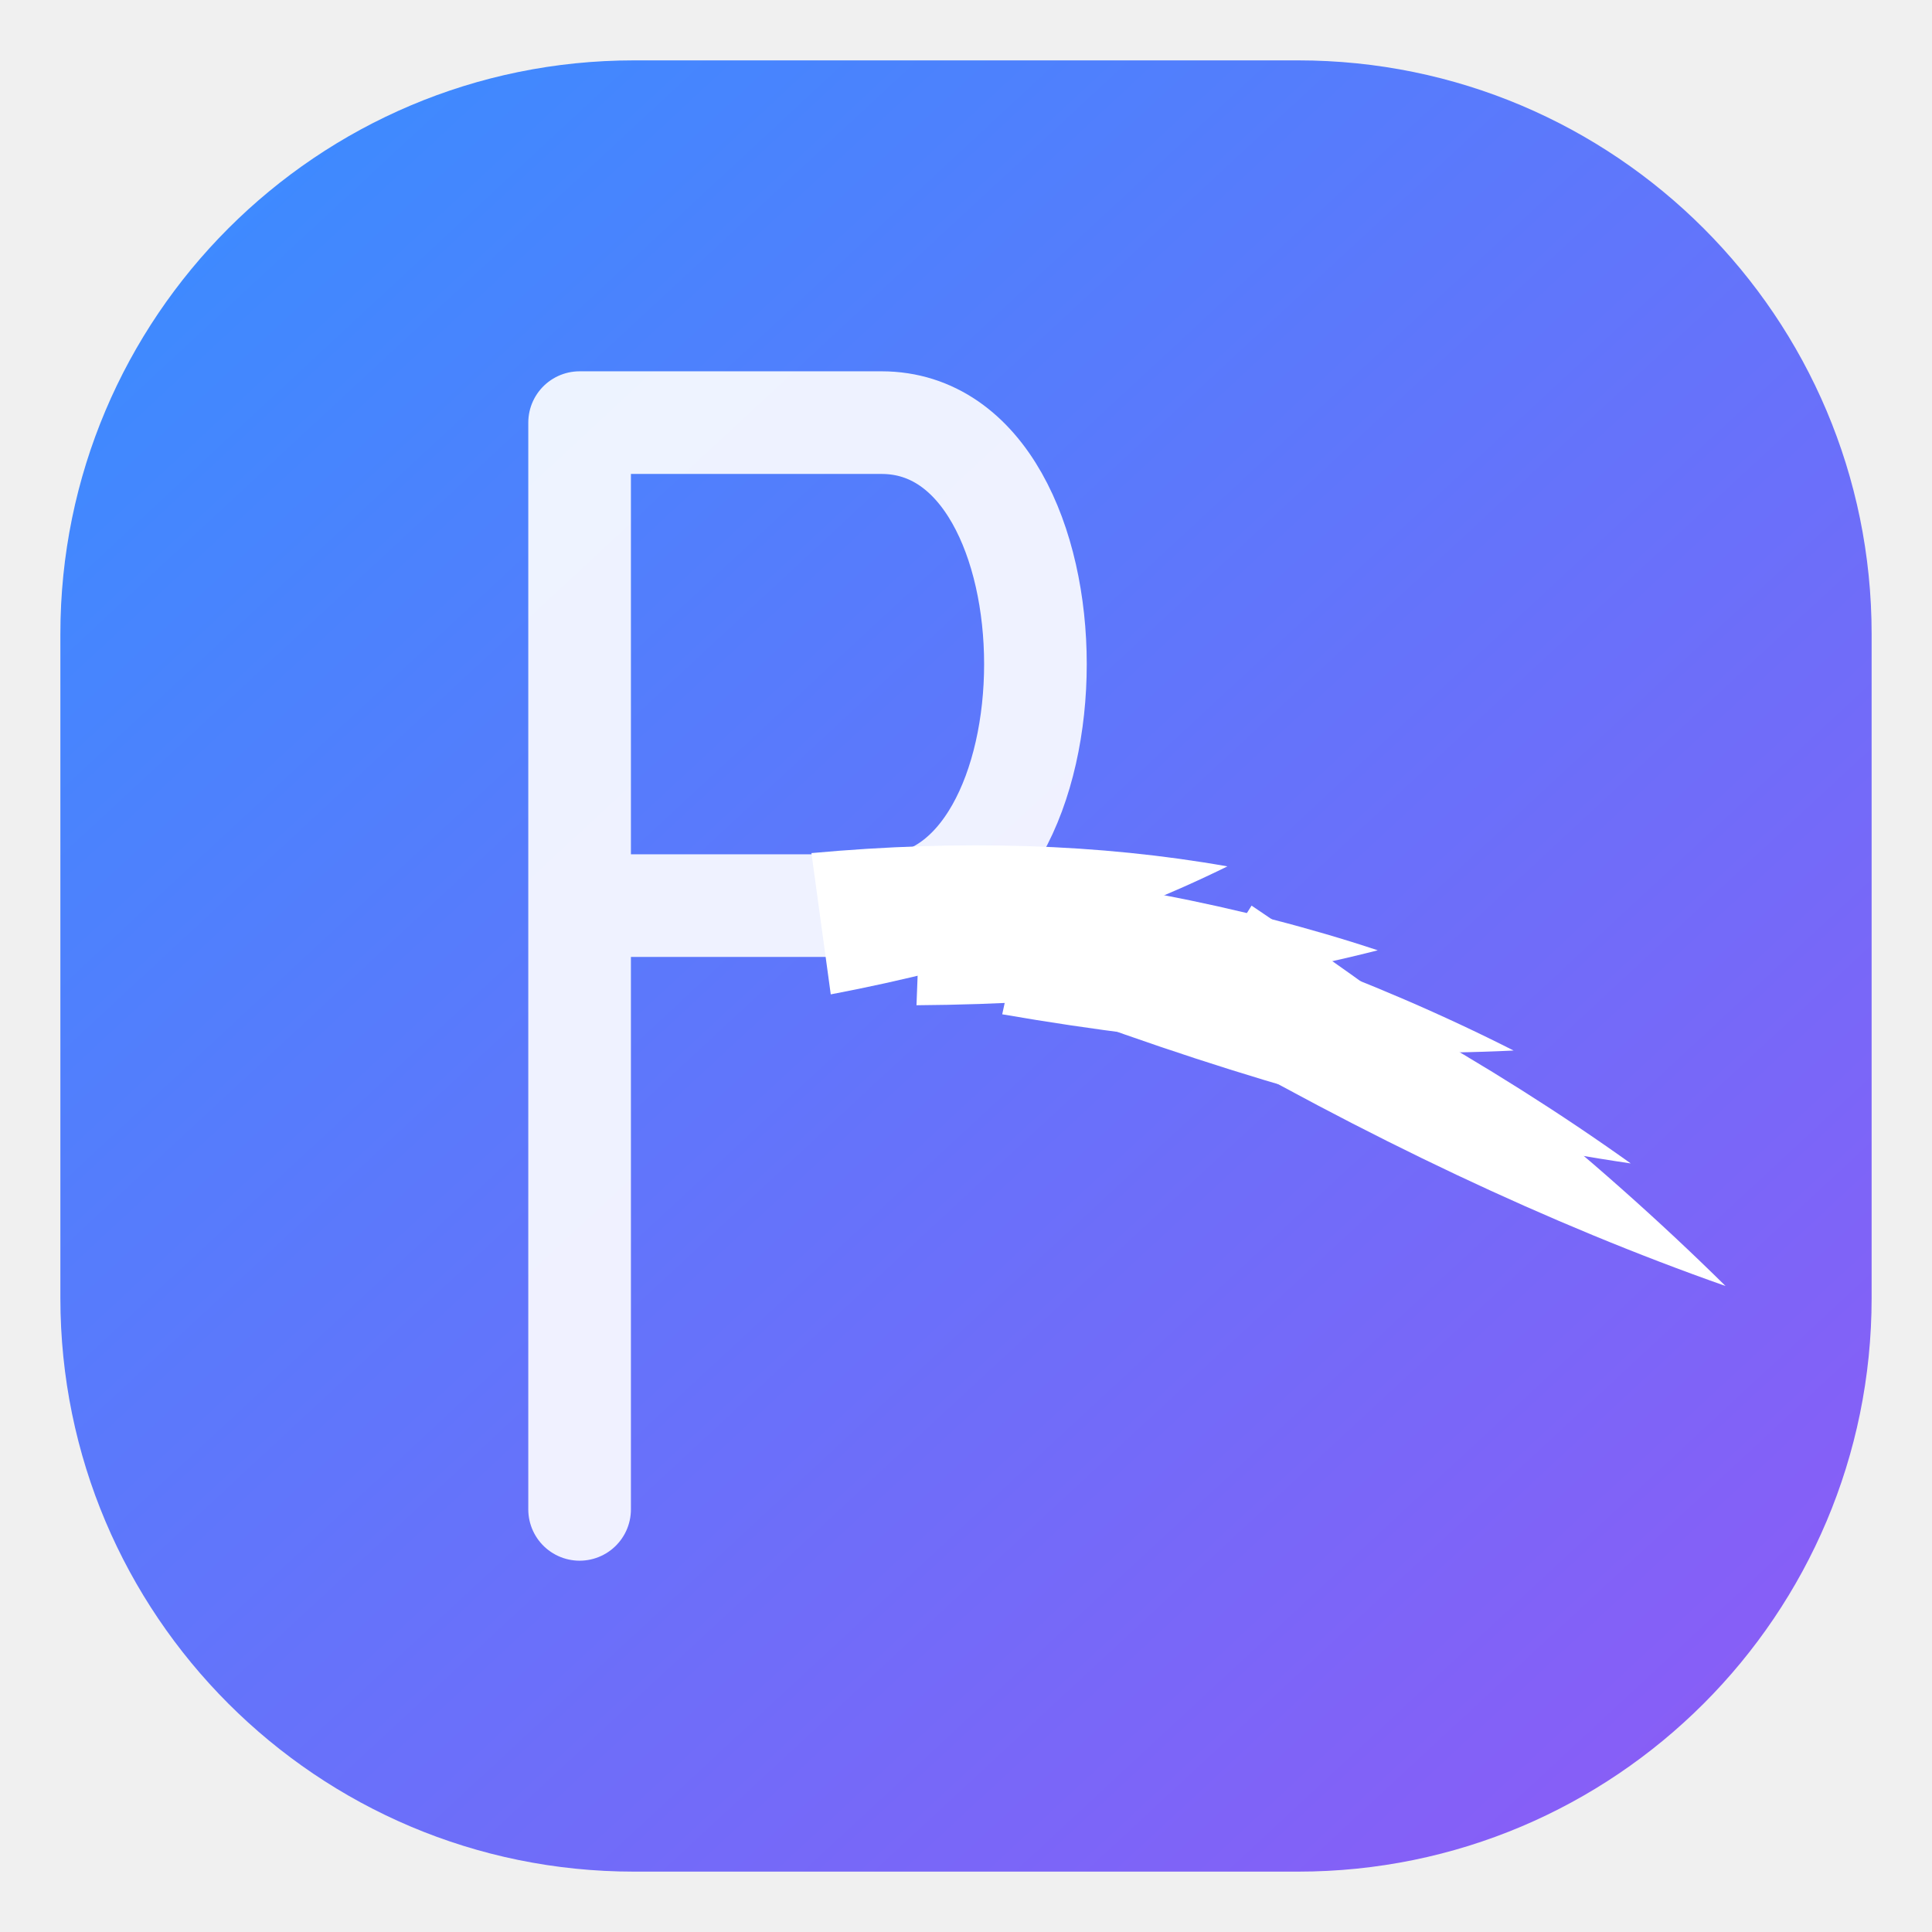
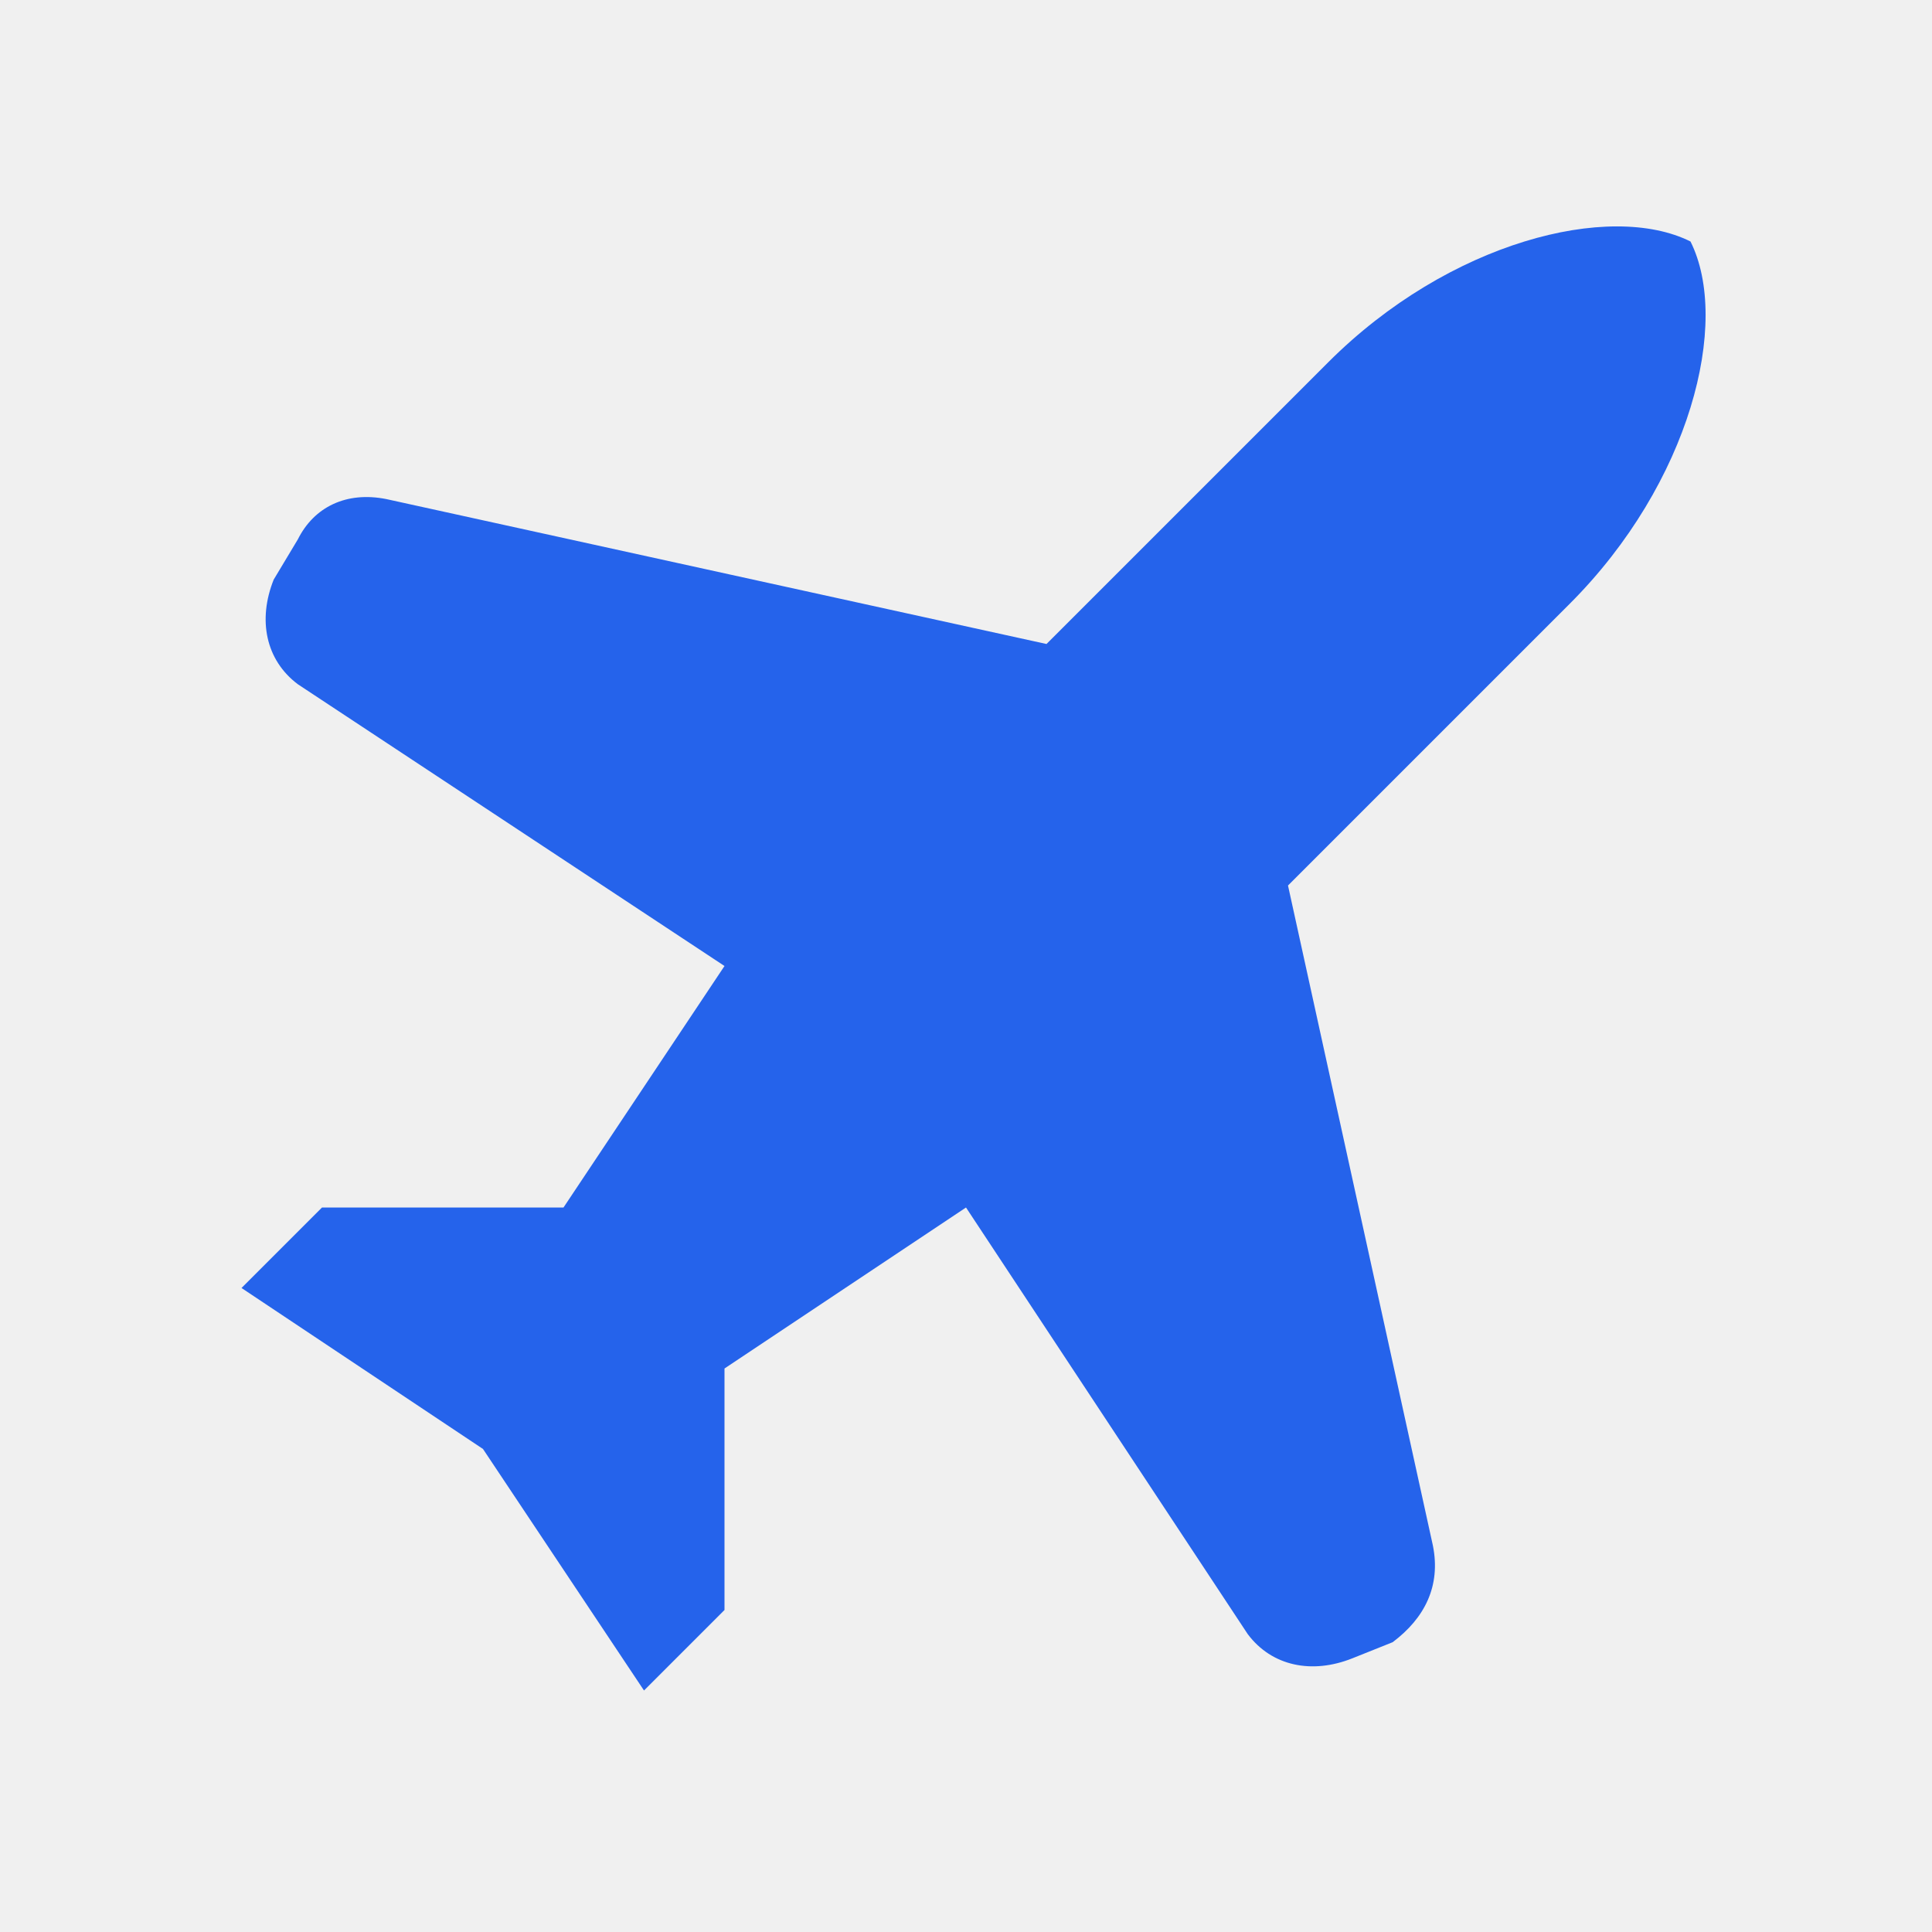
- <svg xmlns="http://www.w3.org/2000/svg" viewBox="0 0 32 32" width="32" height="32">
-   <defs>
-     <linearGradient id="g" x1="3" y1="2" x2="29" y2="30" gradientUnits="userSpaceOnUse">
-       <stop stop-color="#3b8cff" />
-       <stop offset="1" stop-color="#8b5cf6" />
-     </linearGradient>
-   </defs>
-   <rect x="1" y="1" width="30" height="30" rx="9.5" fill="url(#g)" />
-   <path fill="none" stroke="#fff" stroke-width="1.7" stroke-linecap="round" stroke-linejoin="round" stroke-opacity="0.9" d="M9.6 7 V25 M9.6 7 H14.6 C18 7 18 15 14.6 15 H9.6" />
-   <g fill="#fff">
-     <path d="M13.76 16.47 Q17.44 15.77 20.33 14.35 Q17.16 13.79 13.44 14.13 Z" />
-     <path d="M15.18 16.65 Q19.37 16.62 22.82 15.74 Q19.44 14.62 15.27 14.3 Z" />
-     <path d="M16.6 16.8 Q21.16 17.59 25.07 17.4 Q21.58 15.63 17.1 14.5 Z" />
-     <path d="M18.03 16.92 Q22.79 18.65 27.01 19.27 Q23.54 16.79 18.92 14.73 Z" />
-     <path d="M19.47 17 Q24.23 19.77 28.58 21.3 Q25.3 18.06 20.73 15 Z" />
-   </g>
+ <svg xmlns="http://www.w3.org/2000/svg" viewBox="0 0 24 24" width="32" height="32">
+   <path fill="#2563eb" d="M17.8 19.2 16 11l3.5-3.5C21 6 21.5 4 21 3c-1-.5-3 0-4.5 1.5L13 8 4.8 6.2c-.5-.1-.9.1-1.1.5l-.3.5c-.2.5-.1 1 .3 1.3L9 12l-2 3H4l-1 1 3 2 2 3 1-1v-3l3-2 3.5 5.3c.3.4.8.5 1.3.3l.5-.2c.4-.3.6-.7.5-1.2z" />
</svg>
